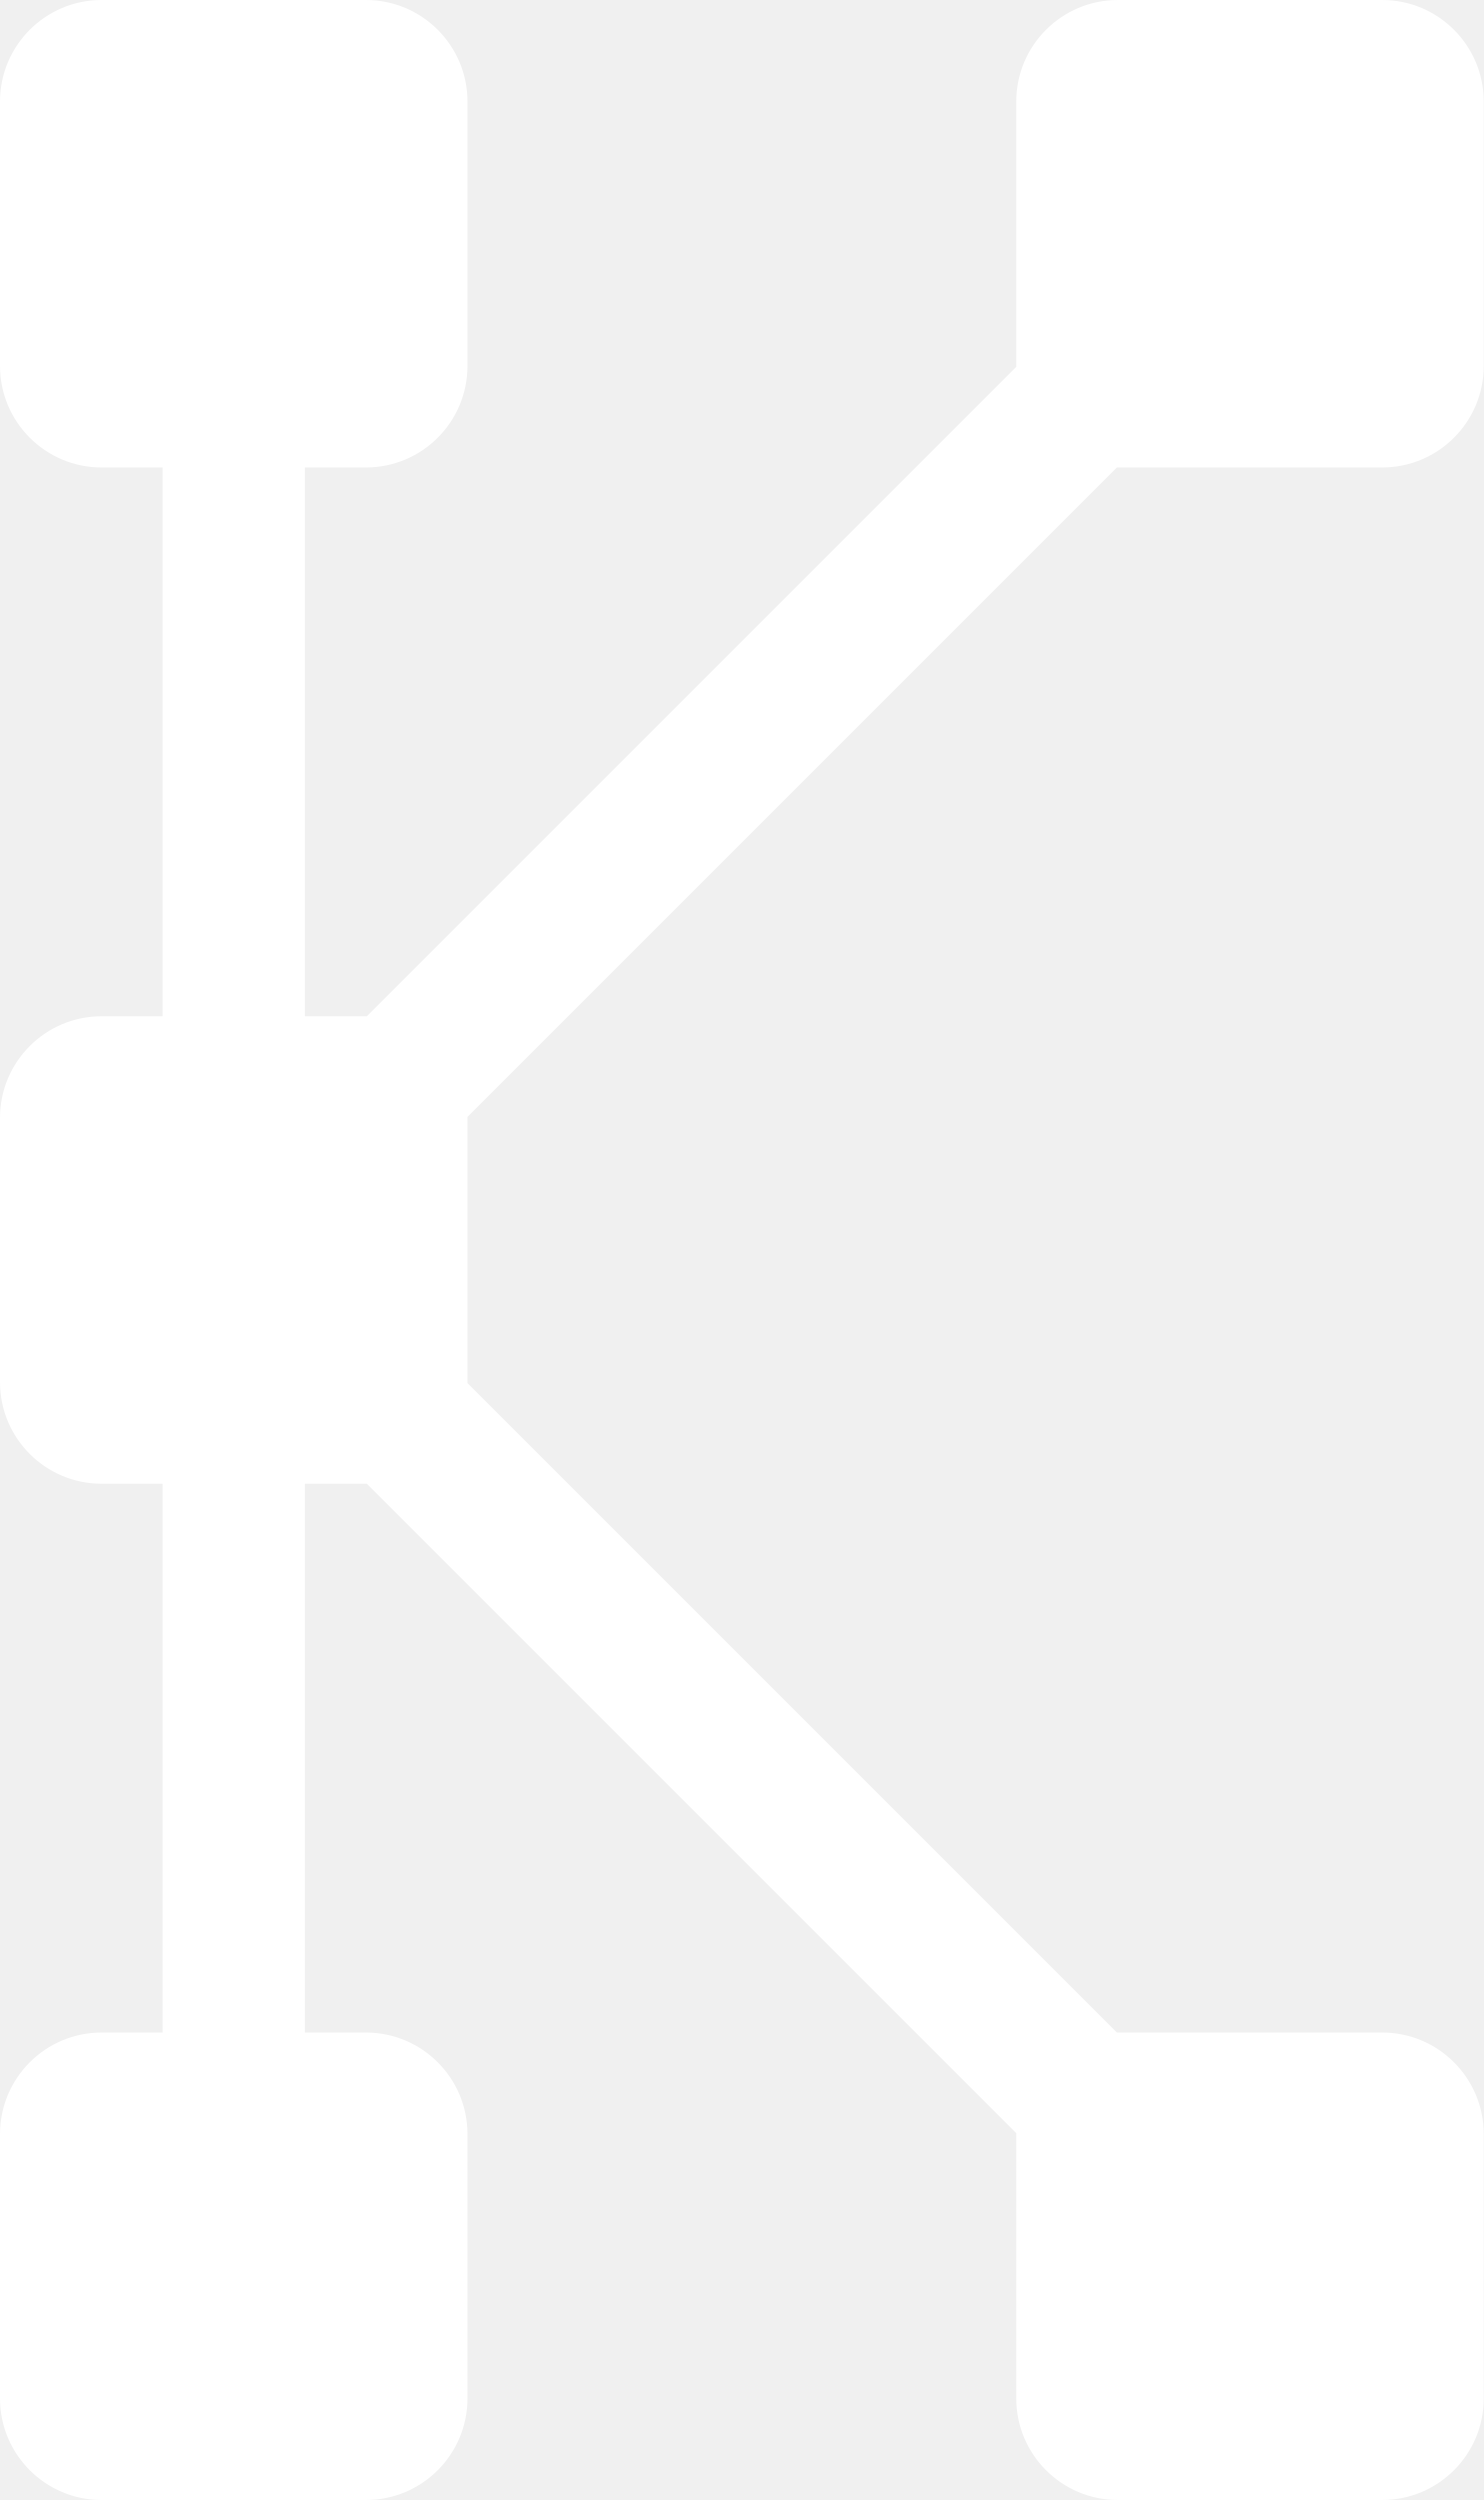
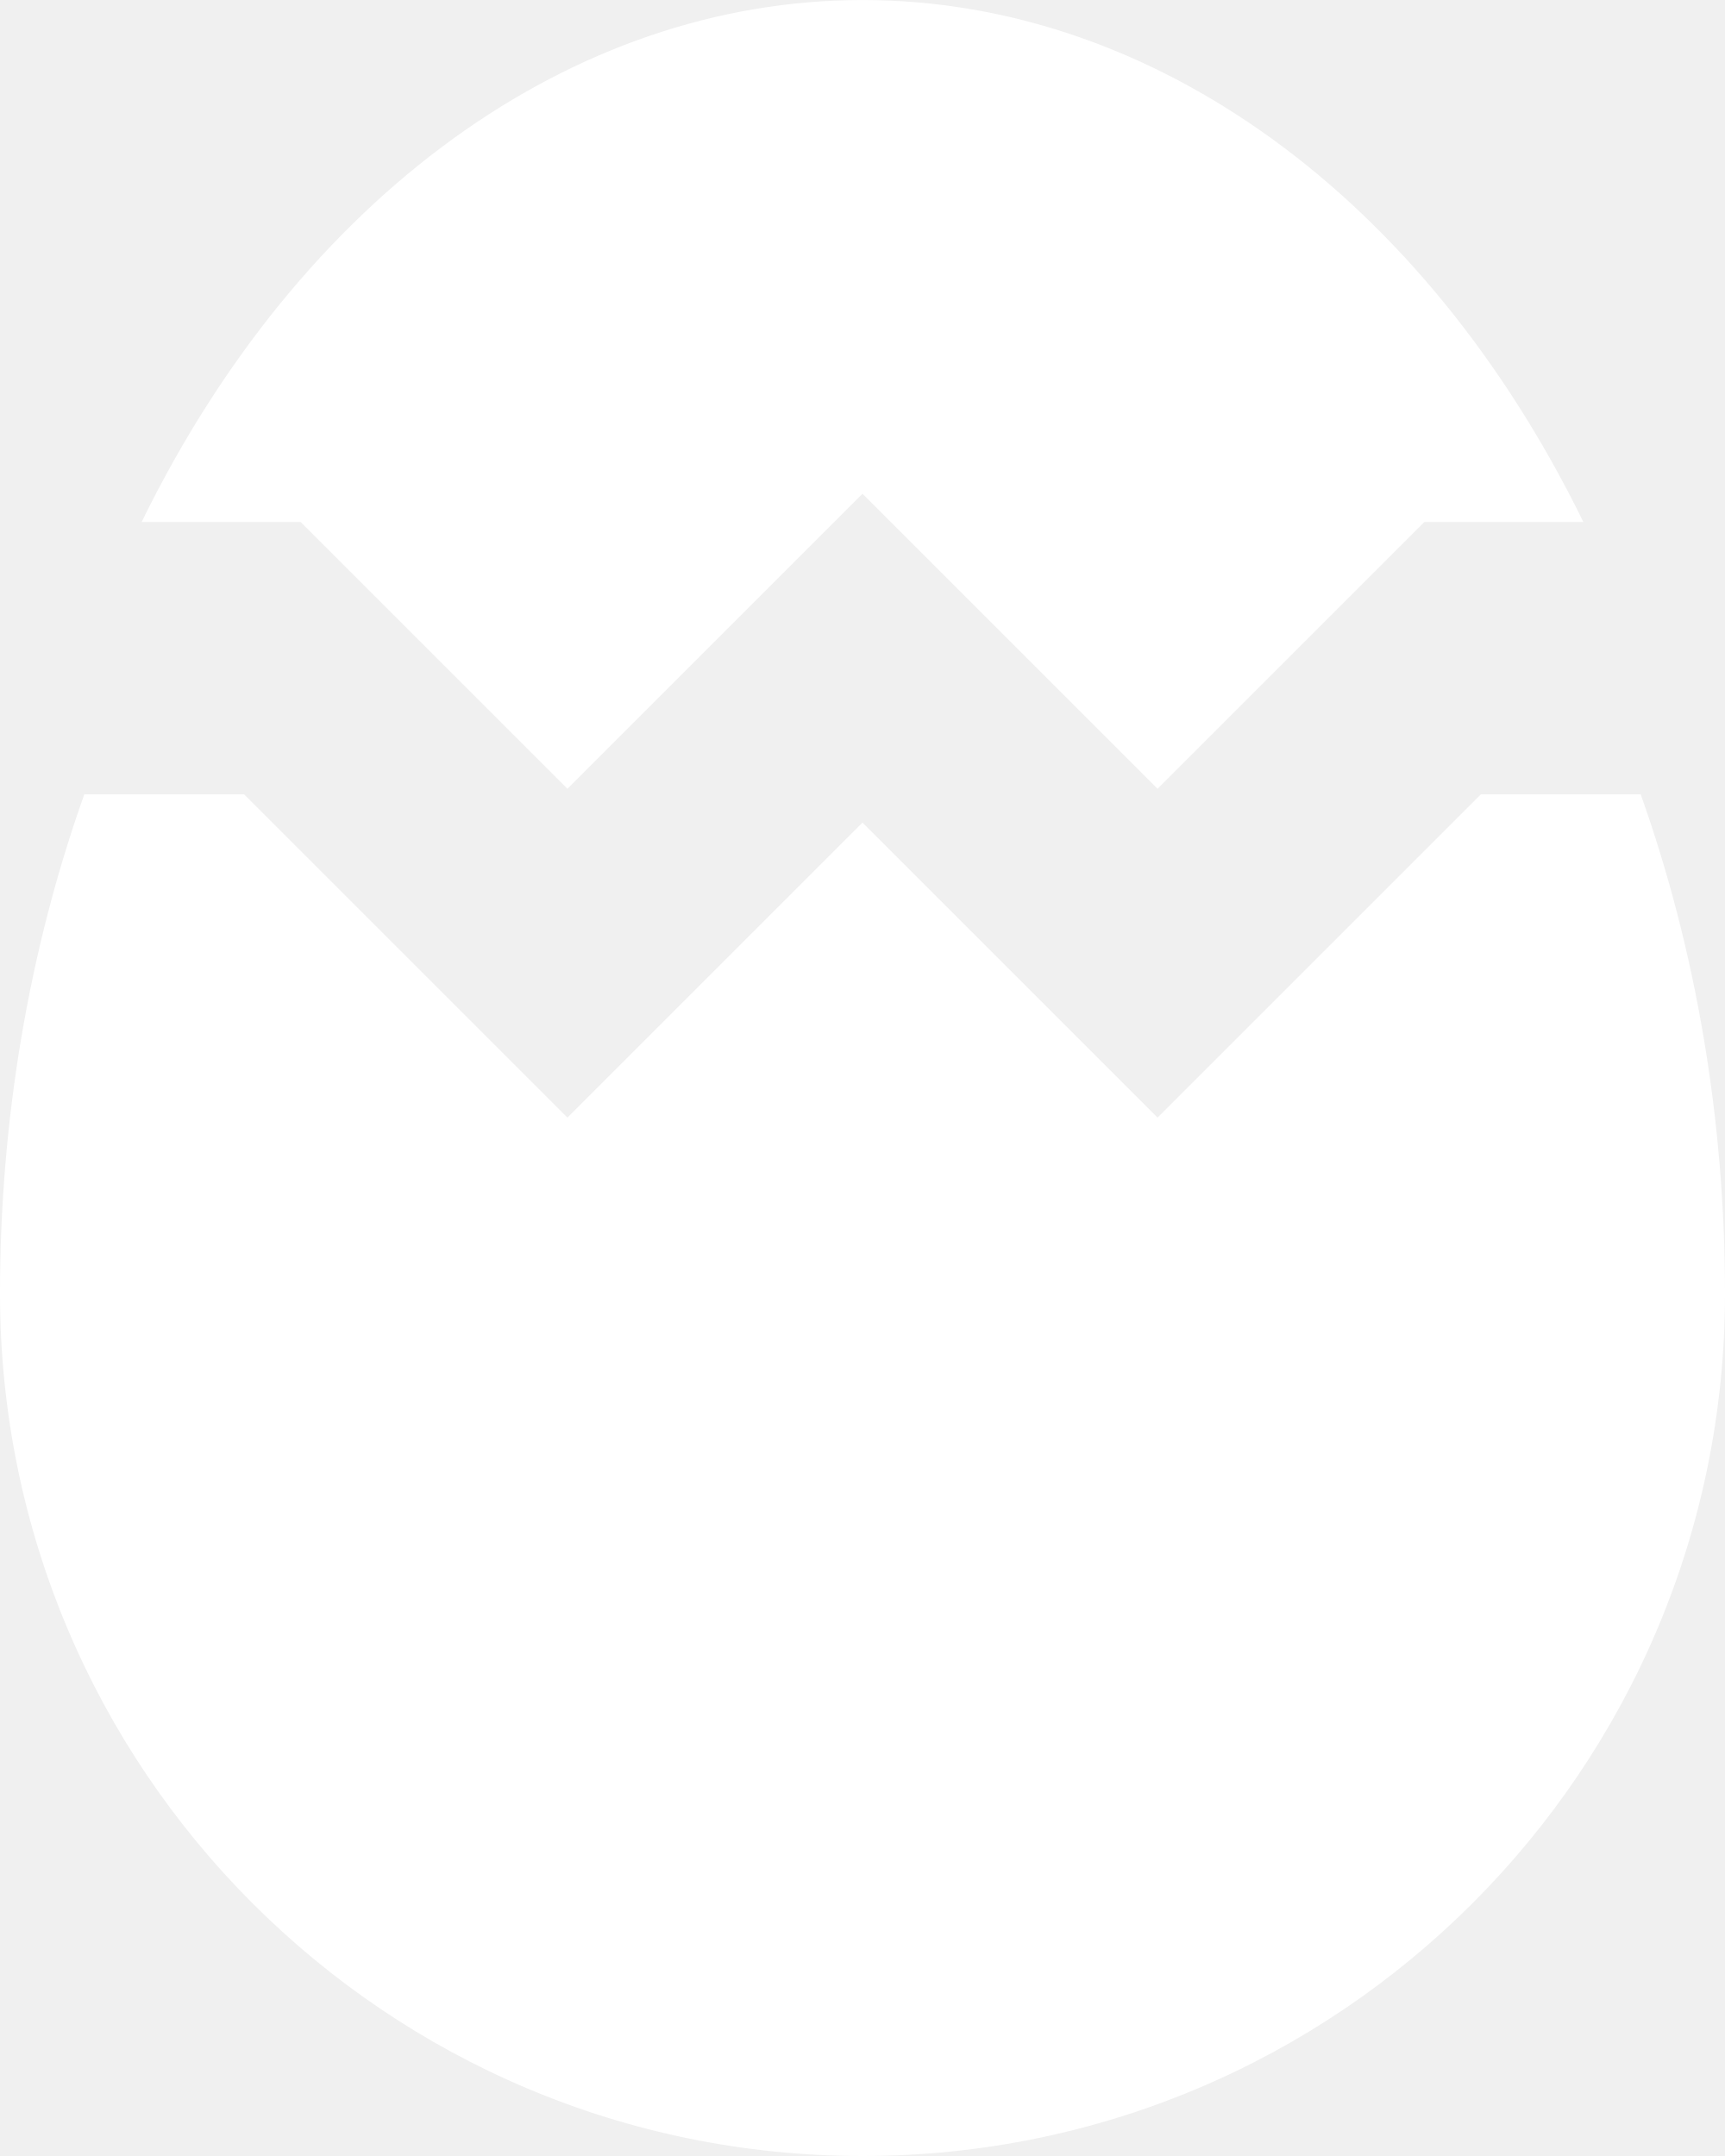
- <svg xmlns="http://www.w3.org/2000/svg" viewBox="0 0 146 246" width="146" height="246" role="img" aria-label="klin">
-   <path fill="#ffffff" transform="translate(23 23)" d="M7 0L7 200L-7 200L-7 0L7 0ZM-4.95 95.05L95.05 -4.95L104.95 4.95L4.95 104.95L-4.95 95.05ZM4.95 95.05L104.95 195.05L95.05 204.95L-4.95 104.95L4.95 95.05ZM-13 -23L13 -23A10 10 0 0 1 23 -13L23 13A10 10 0 0 1 13 23L-13 23A10 10 0 0 1 -23 13L-23 -13A10 10 0 0 1 -13 -23ZM-13 77L13 77A10 10 0 0 1 23 87L23 113A10 10 0 0 1 13 123L-13 123A10 10 0 0 1 -23 113L-23 87A10 10 0 0 1 -13 77ZM-13 177L13 177A10 10 0 0 1 23 187L23 213A10 10 0 0 1 13 223L-13 223A10 10 0 0 1 -23 213L-23 187A10 10 0 0 1 -13 177ZM87 -23L113 -23A10 10 0 0 1 123 -13L123 13A10 10 0 0 1 113 23L87 23A10 10 0 0 1 77 13L77 -13A10 10 0 0 1 87 -23ZM87 177L113 177A10 10 0 0 1 123 187L123 213A10 10 0 0 1 113 223L87 223A10 10 0 0 1 77 213L77 187A10 10 0 0 1 87 177Z" />
+ <svg xmlns="http://www.w3.org/2000/svg" viewBox="0 0 152 190" width="152" height="190" role="img" aria-label="klin">
+   <g data-part="egg" fill="#ffffff">
+     <g transform="translate(76 114)">
+       <path data-part="shell" d="M-68.57 -44L-54.49 -44L-26 -15.51L0 -41.51L26 -15.51L54.49 -44L68.57 -44A76 102 0 0 1 76 0A76 76 0 0 1 0 76A76 76 0 0 1 -76 0A76 102 0 0 1 -68.57 -44Z" />
+       <path data-part="cap" d="M-63.52 -68A76 102 0 0 1 63.52 -68L49.51 -68L26 -44.49L0 -70.49L-26 -44.49L-49.51 -68L-63.52 -68Z" />
+     </g>
+   </g>
</svg>
